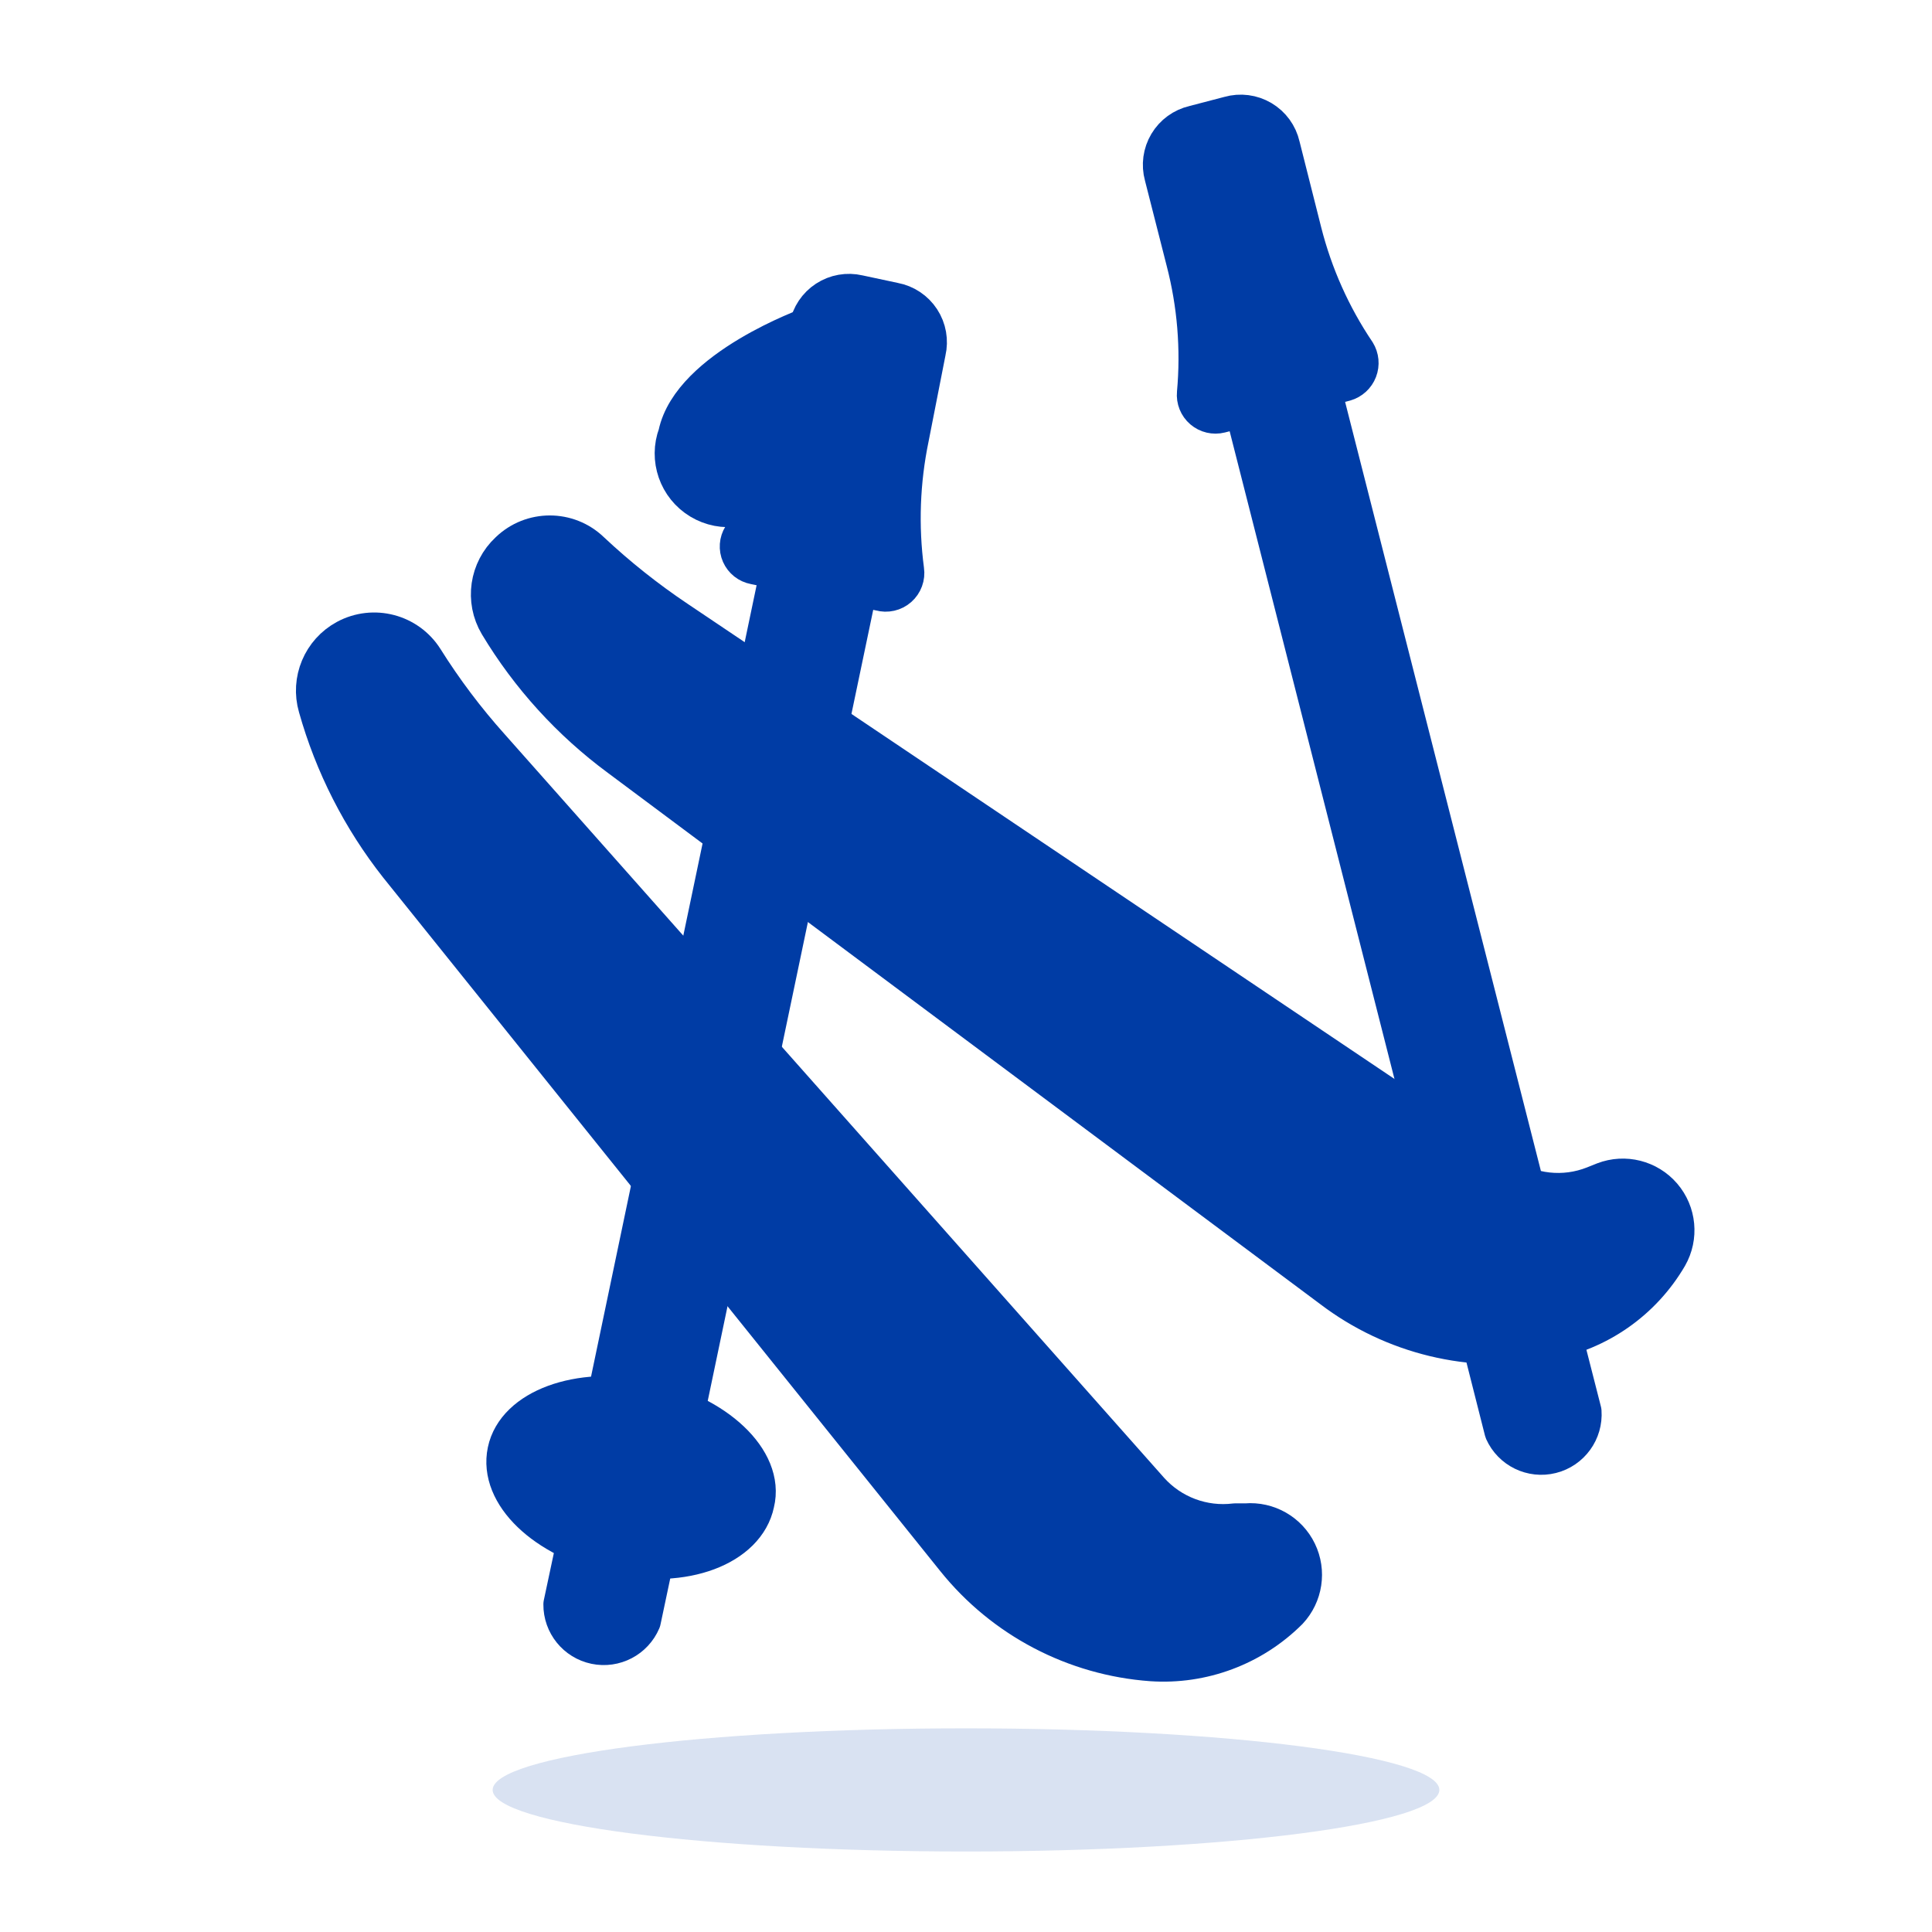
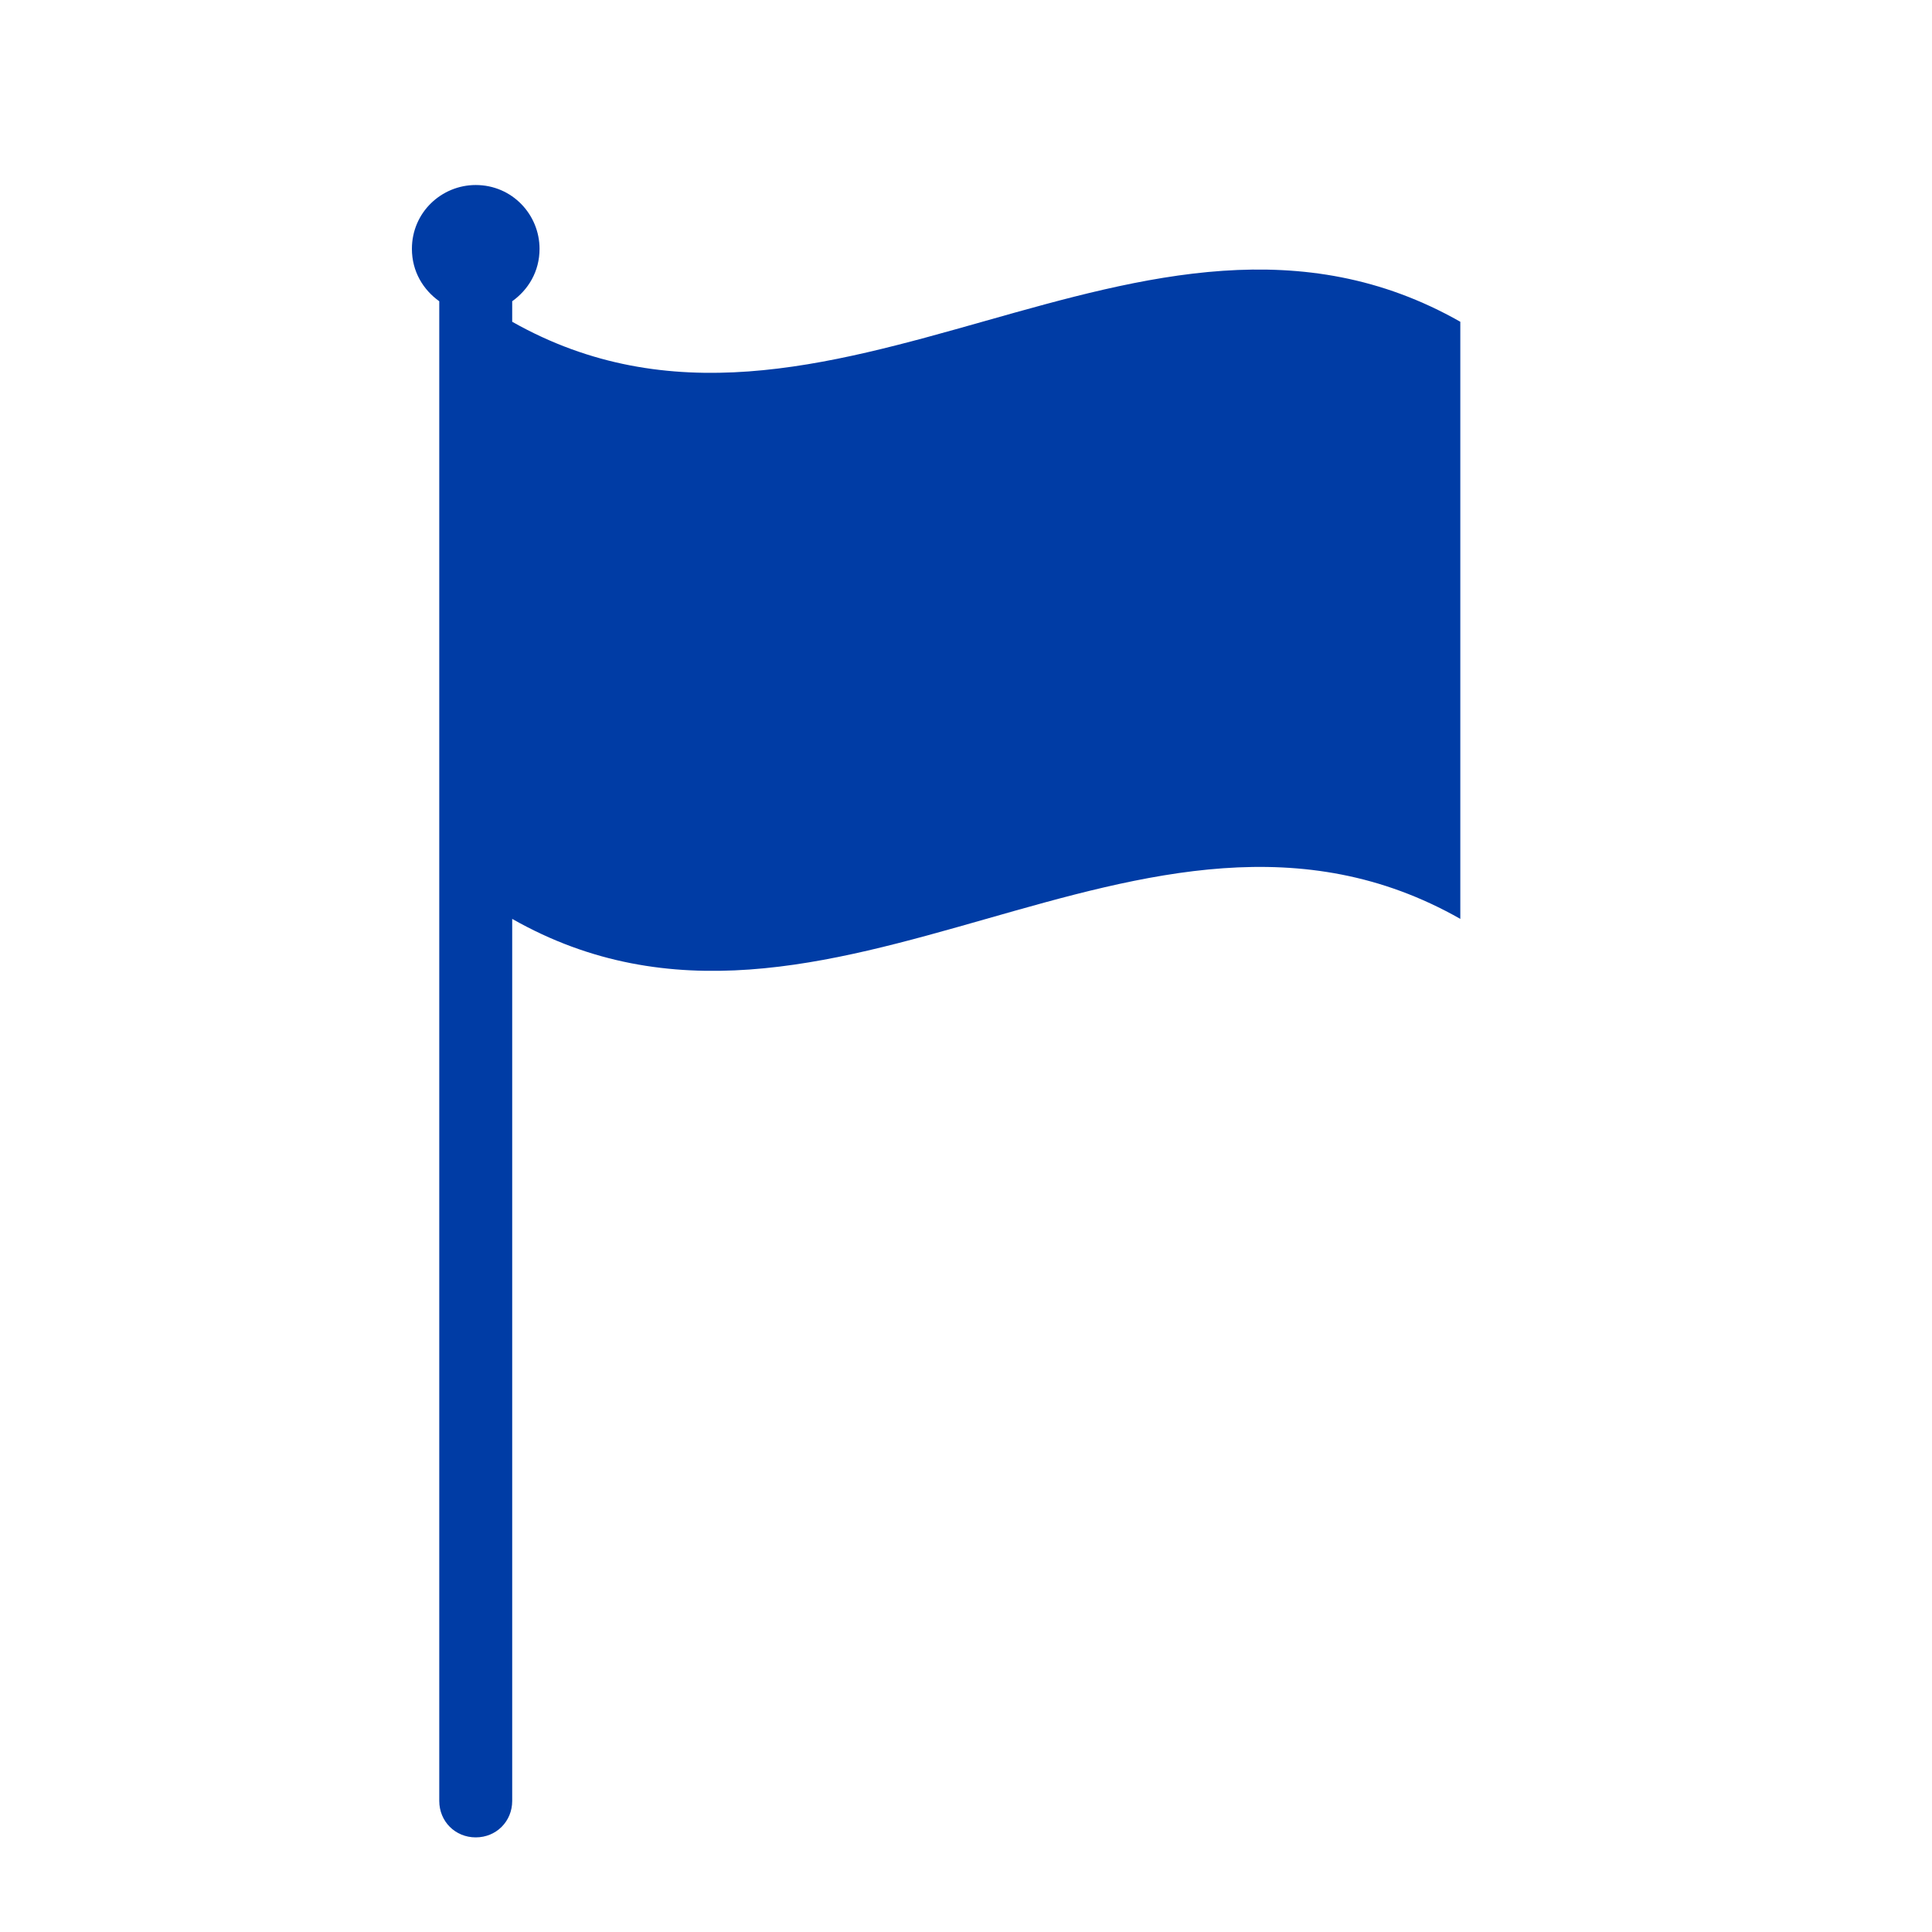
- <svg xmlns="http://www.w3.org/2000/svg" id="Icons" viewBox="0 0 48 48">
+ <svg xmlns="http://www.w3.org/2000/svg" width="1080" zoomAndPan="magnify" viewBox="0 0 810 810" height="1080" preserveAspectRatio="xMidYMid meet" version="1.0">
  <defs>
-     <style>.cls-1{fill:#003ca5;}.cls-1,.cls-4{stroke:#003ca5;stroke-linecap:round;stroke-linejoin:round;}.cls-2{fill:#003ca5;}.cls-3{fill:#003ca5;}.cls-4{fill:#003ca5;}.cls-5{fill:#003ca50;}.cls-6{fill:#003ca5;}.cls-7{fill:#003ca5;opacity:0.15;}.cls-8{fill:#003ca5;}</style>
+     <clipPath id="8222c14535">
+       <path d="M 172 77 L 613 77 L 613 770.414 L 172 770.414 Z M 172 77 " clip-rule="nonzero" />
+     </clipPath>
  </defs>
-   <path class="cls-1" d="M39.29,35.07l-.82-3.21-1.9.49.81,3.2a1,1,0,0,0,1.91-.48Z" />
-   <path class="cls-2" d="M33.68,8.77a9.58,9.58,0,0,1-1.34-3L31.8,3.63a1,1,0,0,0-1.25-.74l-.88.23a1,1,0,0,0-.74,1.24l.54,2.12a9.62,9.62,0,0,1,.27,3.29.46.46,0,0,0,.57.49l3.1-.79A.47.47,0,0,0,33.68,8.77Z" />
-   <path id="_Path_" data-name="&lt;Path&gt;" class="cls-3" d="M33.68,8.77a9.58,9.58,0,0,1-1.34-3L31.8,3.63a1,1,0,0,0-1.25-.74l-.88.23a1,1,0,0,0-.74,1.24l.2.8L29.74,5A1,1,0,0,1,31,5.74l.54,2.12a9.93,9.93,0,0,0,.7,1.91l1.18-.3A.47.47,0,0,0,33.68,8.77Z" />
-   <path class="cls-4" d="M33.68,8.77a9.58,9.58,0,0,1-1.34-3L31.8,3.63a1,1,0,0,0-1.25-.74l-.88.23a1,1,0,0,0-.74,1.24l.54,2.12a9.62,9.62,0,0,1,.27,3.29.46.46,0,0,0,.57.49l3.1-.79A.47.47,0,0,0,33.68,8.77Z" />
-   <path class="cls-5" d="M38.23,30.91,32.81,9.62l-1.9.48,5.42,21.3a1,1,0,0,0,1.19.7A1,1,0,0,0,38.23,30.91Z" />
-   <rect id="_Path_2" data-name="&lt;Path&gt;" class="cls-6" x="31.19" y="9.82" width="1.96" height="2.51" transform="translate(-1.74 8.27) rotate(-14.27)" />
-   <path id="_Path_3" data-name="&lt;Path&gt;" class="cls-4" d="M37.52,32.1h0a1,1,0,0,1-1.19-.7L30.91,10.1l1.9-.48,5.42,21.29A1,1,0,0,1,37.52,32.1Z" />
-   <ellipse id="_Ellipse_" data-name="&lt;Ellipse&gt;" class="cls-7" cx="24" cy="44.47" rx="11.76" ry="1.53" />
-   <path id="_Path_4" data-name="&lt;Path&gt;" class="cls-8" d="M28.61,41.27h0a6.87,6.87,0,0,1-4.86-2.55L9.91,21.49a11.29,11.29,0,0,1-2-3.93h0a1.44,1.44,0,0,1,.7-1.67h0a1.45,1.45,0,0,1,1.91.5h0a16.09,16.09,0,0,0,1.65,2.19L28.55,37.05a2.47,2.47,0,0,0,2.14.8l.27,0A1.28,1.28,0,0,1,32,40h0A4.38,4.38,0,0,1,28.61,41.27Z" />
-   <path id="_Path_5" data-name="&lt;Path&gt;" class="cls-2" d="M8.29,18.77a1.35,1.35,0,0,1,.27-.2,1.45,1.45,0,0,1,1.91.5,16.83,16.83,0,0,0,1.65,2.2L28.55,39.74a2.47,2.47,0,0,0,2.14.8,2,2,0,0,1,.69,0A4.78,4.78,0,0,0,32,40h0A1.28,1.28,0,0,0,31,37.82l-.27,0a2.47,2.47,0,0,1-2.14-.8L12.12,18.58a16.09,16.09,0,0,1-1.65-2.19,1.44,1.44,0,0,0-2.61,1.17A10.9,10.9,0,0,0,8.29,18.77Z" />
-   <path id="_Path_6" data-name="&lt;Path&gt;" class="cls-4" d="M28.61,41.27h0a6.87,6.87,0,0,1-4.86-2.55L9.91,21.49a11.29,11.29,0,0,1-2-3.93h0a1.44,1.44,0,0,1,.7-1.67h0a1.45,1.45,0,0,1,1.91.5h0a16.09,16.09,0,0,0,1.65,2.19L28.55,37.05a2.47,2.47,0,0,0,2.14.8l.27,0A1.28,1.28,0,0,1,32,40h0A4.38,4.38,0,0,1,28.61,41.27Z" />
-   <path id="_Path_7" data-name="&lt;Path&gt;" class="cls-8" d="M38.44,33.29h0A6.84,6.84,0,0,1,33.1,32L15.4,18.8a11.39,11.39,0,0,1-3-3.3h0a1.44,1.44,0,0,1,.26-1.79h0a1.44,1.44,0,0,1,2,0h0a16.81,16.81,0,0,0,2.15,1.71L37.34,29.22a2.44,2.44,0,0,0,2.27.25l.25-.1a1.28,1.28,0,0,1,1.57,1.83h0A4.35,4.35,0,0,1,38.44,33.29Z" />
-   <path id="_Path_8" data-name="&lt;Path&gt;" class="cls-2" d="M12.44,15.5l.2.32.06-.07a1.45,1.45,0,0,1,2,0h0a16.88,16.88,0,0,0,2.15,1.72L37.34,31.27a2.44,2.44,0,0,0,2.27.24l.25-.1a1.26,1.26,0,0,1,1.29.21c.1-.13.19-.28.28-.42a1.28,1.28,0,0,0-1.57-1.83l-.25.1a2.45,2.45,0,0,1-2.27-.25L16.82,15.43a16.81,16.81,0,0,1-2.15-1.71h0a1.44,1.44,0,0,0-2.23,1.78Z" />
-   <path id="_Path_9" data-name="&lt;Path&gt;" class="cls-4" d="M38.44,33.29h0A6.84,6.84,0,0,1,33.1,32L15.4,18.8a11.39,11.39,0,0,1-3-3.3h0a1.44,1.44,0,0,1,.26-1.79h0a1.44,1.44,0,0,1,2,0h0a16.81,16.81,0,0,0,2.15,1.71L37.34,29.22a2.44,2.44,0,0,0,2.27.25l.25-.1a1.28,1.28,0,0,1,1.57,1.83h0A4.35,4.35,0,0,1,38.44,33.29Z" />
-   <path class="cls-1" d="M14.69,36.62,14,39.86a1,1,0,0,0,1.92.4L16.61,37Z" />
-   <path class="cls-2" d="M22.46,14.17a9.89,9.89,0,0,1,.12-3.3L23,8.73a1,1,0,0,0-.79-1.21l-.89-.19a1,1,0,0,0-1.21.79l-.45,2.15a10,10,0,0,1-1.21,3.07.45.45,0,0,0,.3.68l3.13.66A.46.46,0,0,0,22.46,14.17Z" />
-   <path id="_Path_10" data-name="&lt;Path&gt;" class="cls-3" d="M20.76,11.84l.45-2.15a1,1,0,0,1,1.21-.79L23,9,23,8.73a1,1,0,0,0-.79-1.21l-.89-.19a1,1,0,0,0-1.21.79l-.45,2.15a10,10,0,0,1-1.21,3.07.45.45,0,0,0,.3.68l1.13.24A9.55,9.55,0,0,0,20.76,11.84Z" />
-   <path class="cls-4" d="M22.46,14.17a9.89,9.89,0,0,1,.12-3.3L23,8.73a1,1,0,0,0-.79-1.21l-.89-.19a1,1,0,0,0-1.21.79l-.45,2.15a10,10,0,0,1-1.21,3.07.45.45,0,0,0,.3.68l3.13.66A.46.46,0,0,0,22.46,14.17Z" />
-   <path id="_Path_11" data-name="&lt;Path&gt;" class="cls-4" d="M20.14,8.12s-2.95,1.05-3.29,2.68a1.33,1.33,0,0,0,2.24,1.35" />
-   <path id="_Path_12" data-name="&lt;Path&gt;" class="cls-2" d="M18.74,37.34C18.52,38.4,17,39,15.27,38.61s-2.88-1.5-2.66-2.55,1.77-1.62,3.46-1.27S19,36.29,18.74,37.34Z" />
-   <path id="_Path_13" data-name="&lt;Path&gt;" class="cls-3" d="M16.07,36.35a3.72,3.72,0,0,1,2.44,1.49,1.34,1.34,0,0,0,.23-.5c.22-1.05-1-2.19-2.67-2.55s-3.24.22-3.46,1.27a1.41,1.41,0,0,0,.22,1.06A3.27,3.27,0,0,1,16.07,36.35Z" />
-   <path id="_Path_14" data-name="&lt;Path&gt;" class="cls-4" d="M18.74,37.34C18.52,38.4,17,39,15.27,38.61s-2.88-1.5-2.66-2.55,1.77-1.62,3.46-1.27S19,36.29,18.74,37.34Z" />
-   <path class="cls-5" d="M19.39,14.15l-4.5,21.51a1,1,0,0,0,1.92.4l4.5-21.51Z" />
-   <rect id="_Path_15" data-name="&lt;Path&gt;" class="cls-6" x="18.71" y="14.7" width="2.72" height="1.96" transform="translate(0.61 32.11) rotate(-78.18)" />
-   <path class="cls-4" d="M19.39,14.15l-4.5,21.51a1,1,0,0,0,1.92.4l4.5-21.51Z" />
+   <g clip-path="url(#8222c14535)">
+     <path fill="#003ca5" d="M 214.742 134.902 L 214.742 128.215 C 214.742 127.258 214.742 127.258 214.742 126.301 C 221.43 121.523 226.207 113.879 226.207 104.324 C 226.207 89.992 214.742 77.57 199.453 77.57 C 185.117 77.57 172.695 89.035 172.695 104.324 C 172.695 113.879 177.477 121.523 184.164 126.301 C 184.164 127.258 184.164 127.258 184.164 128.215 L 184.164 755.043 C 184.164 763.645 190.852 770.332 199.453 770.332 C 208.051 770.332 214.742 763.645 214.742 755.043 L 214.742 385.25 C 347.559 460.738 479.422 309.766 612.242 385.25 C 612.242 302.121 612.242 218.035 612.242 134.902 C 479.422 59.414 346.605 209.434 214.742 134.902 Z M 214.742 134.902 " fill-opacity="1" fill-rule="nonzero" />
+   </g>
</svg>
